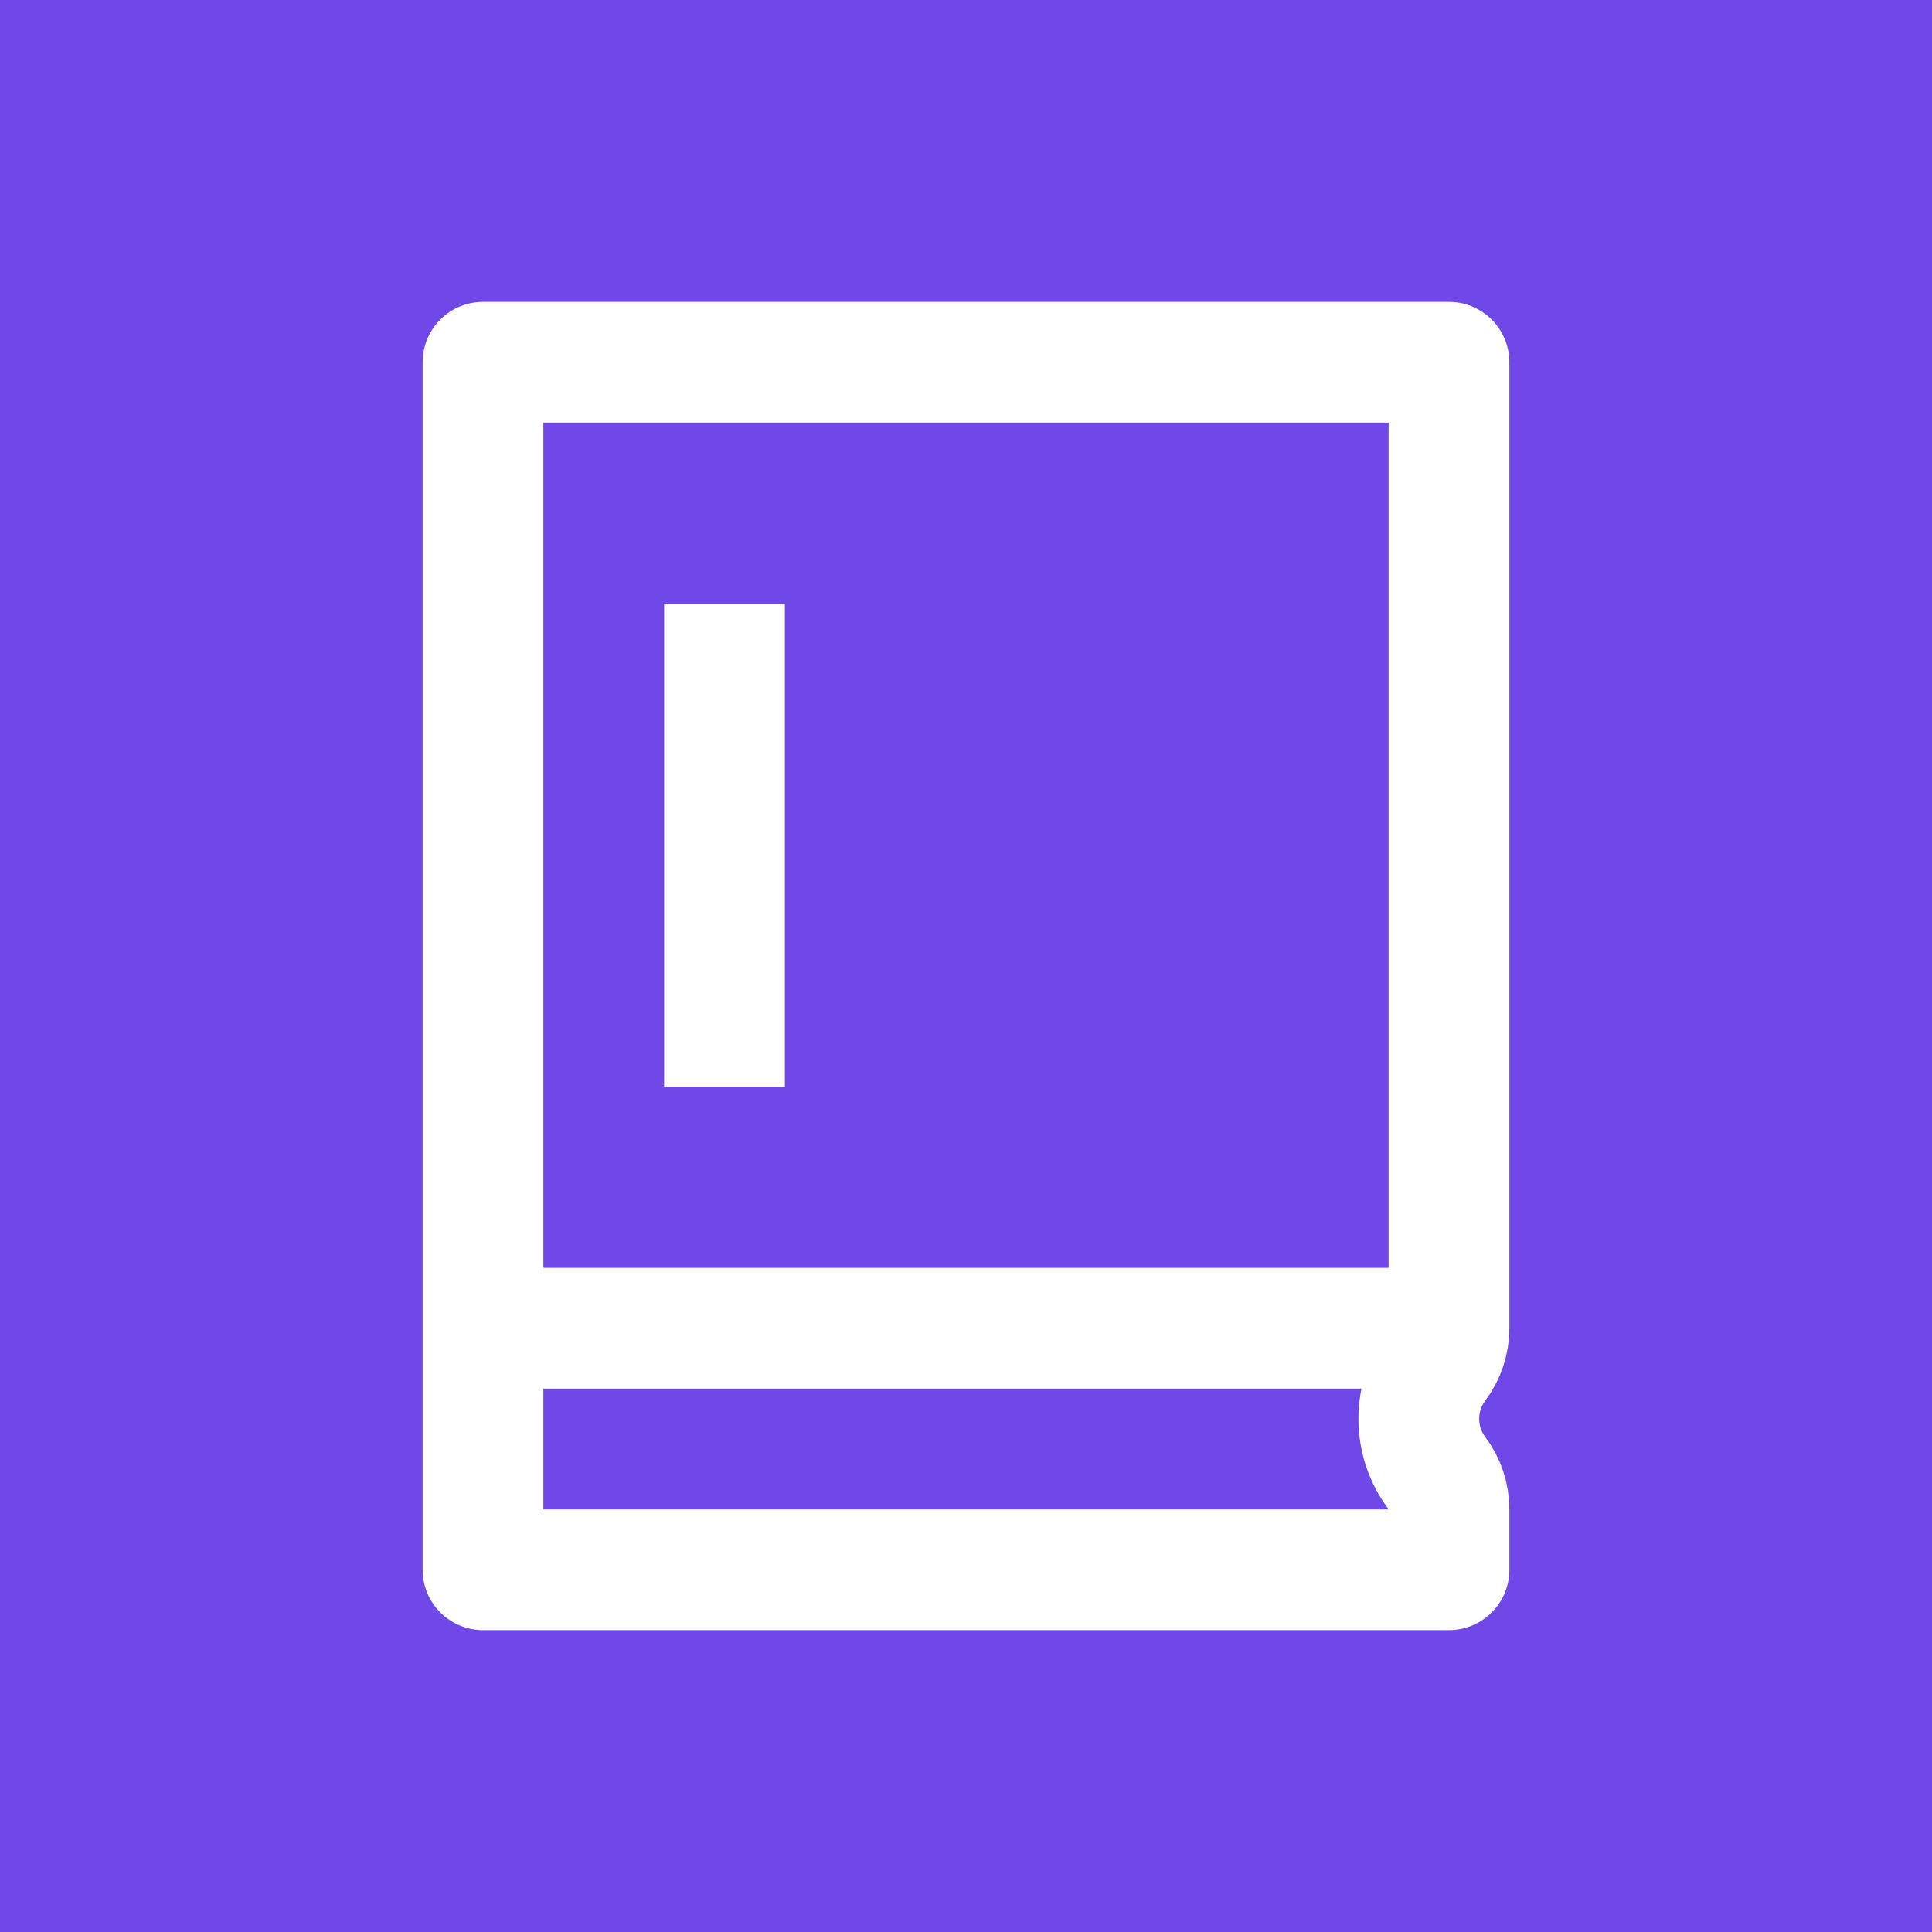
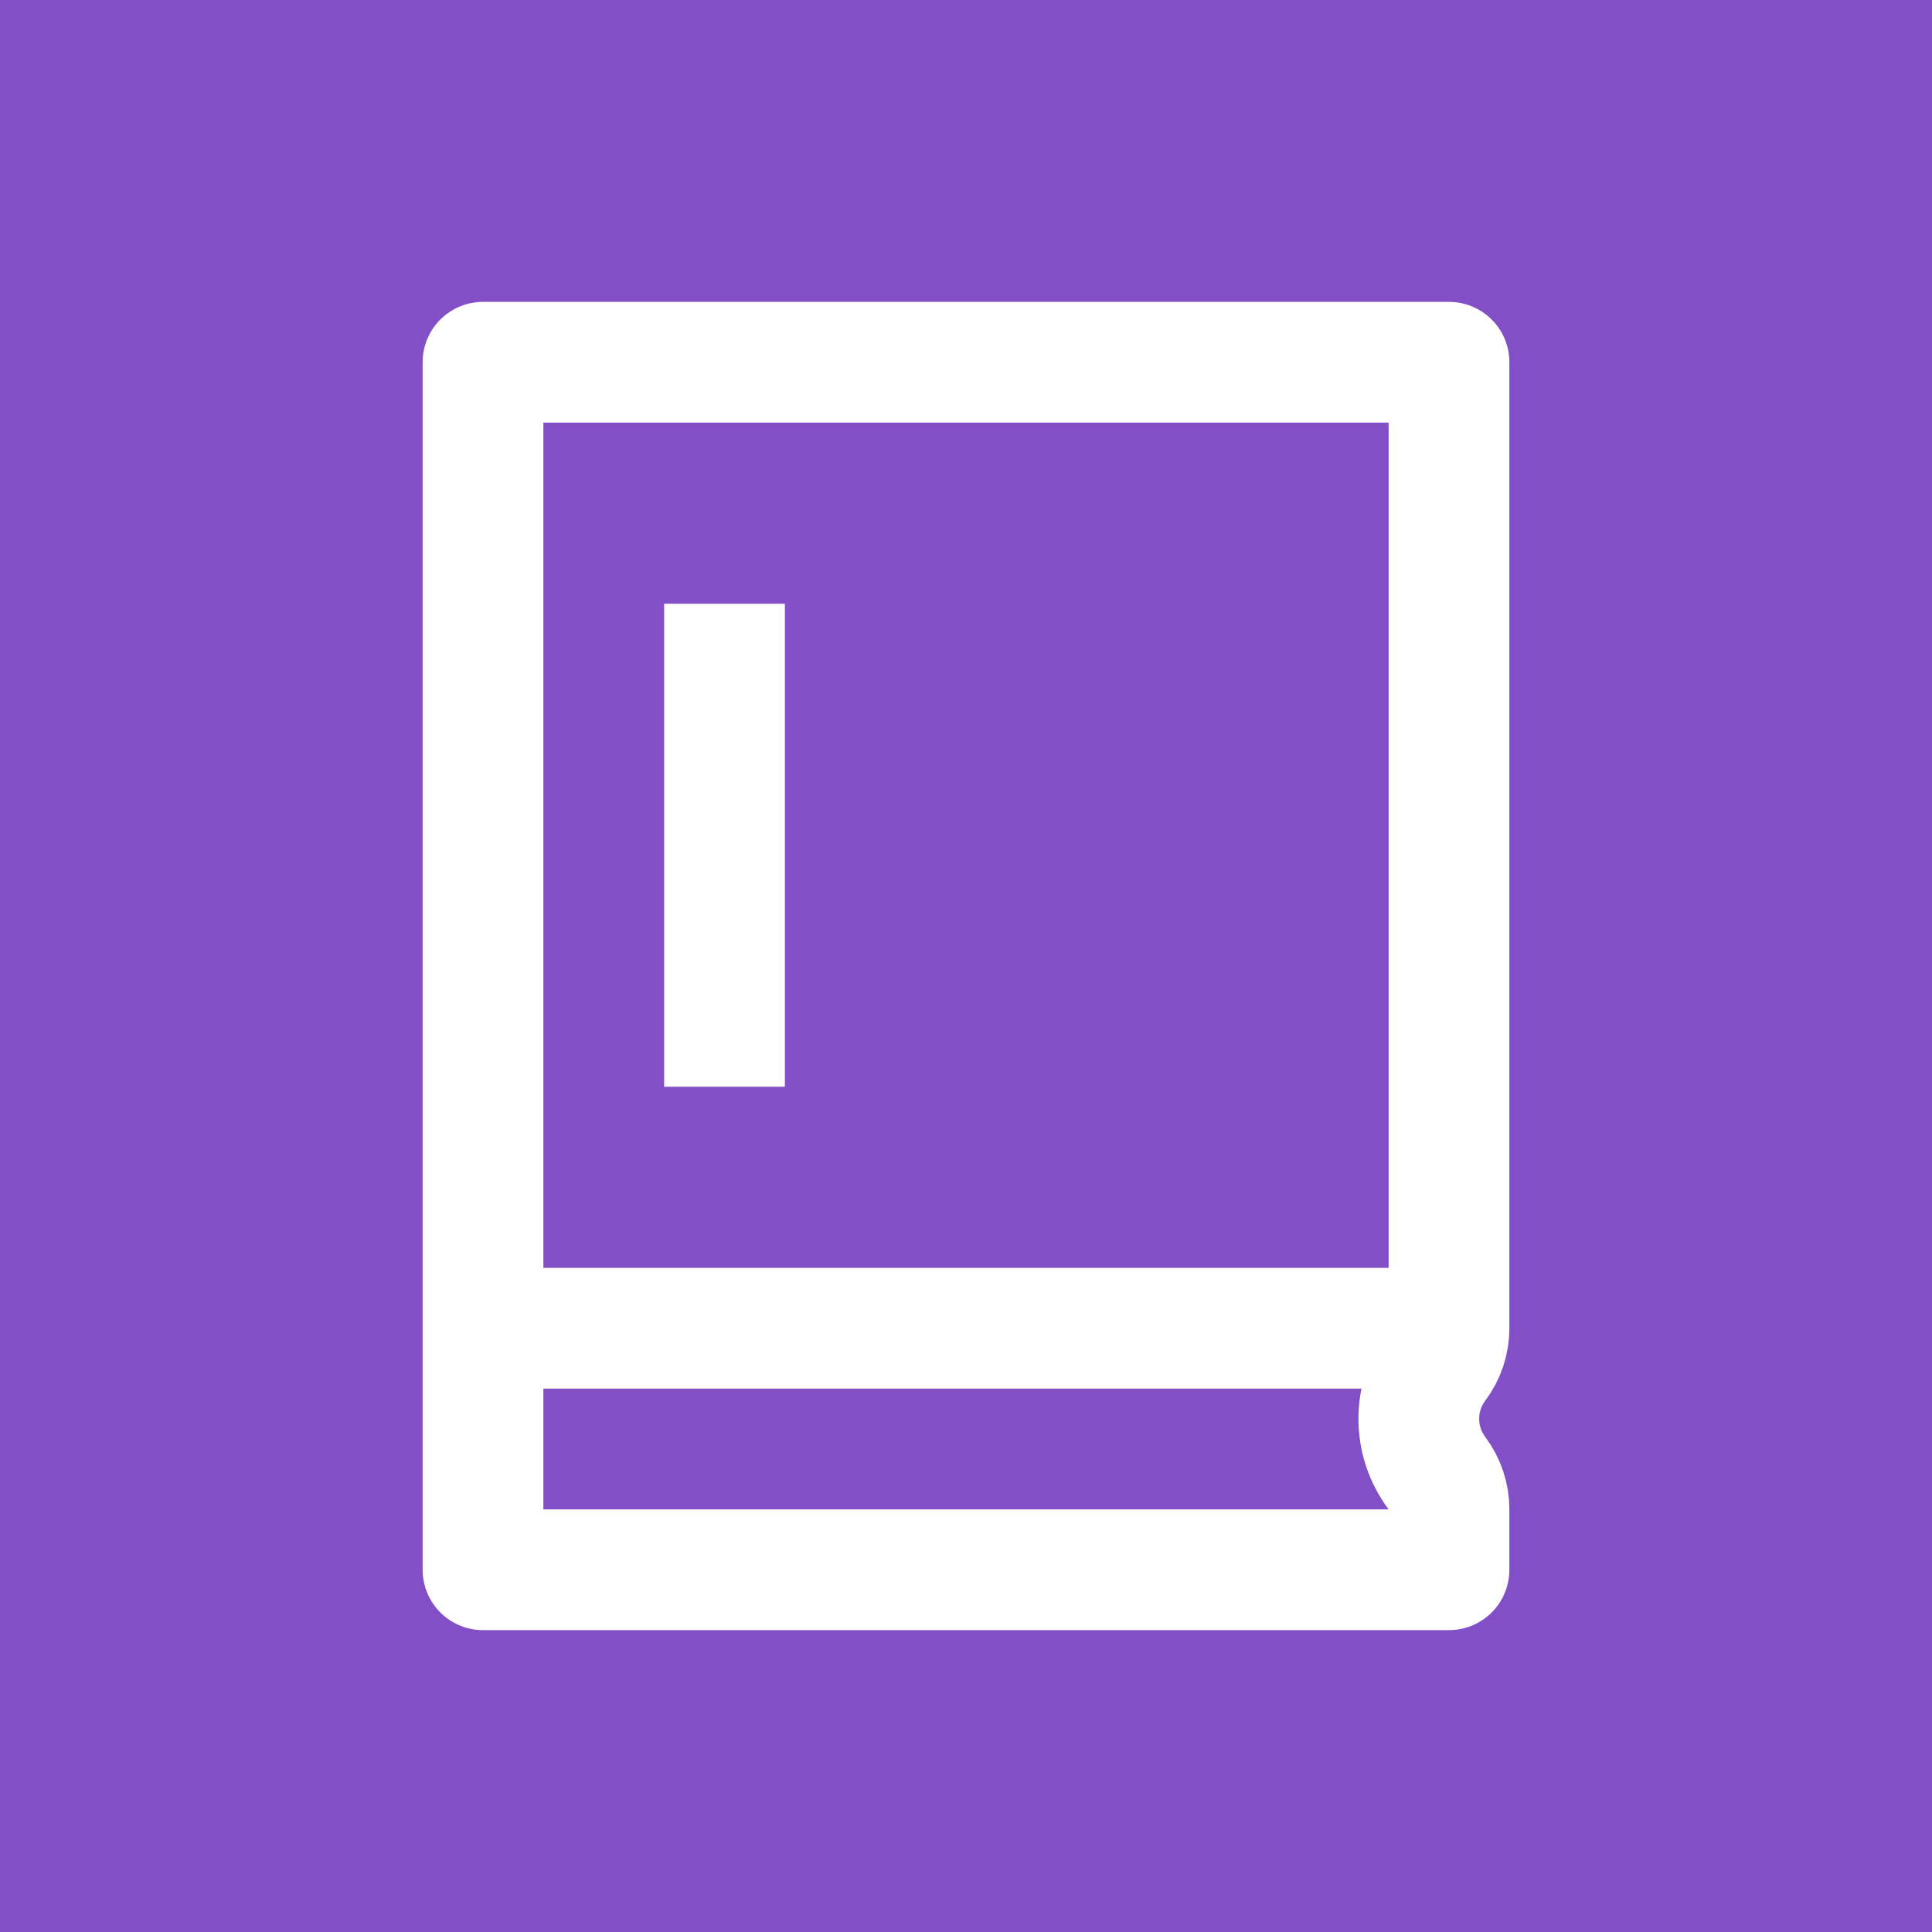
<svg xmlns="http://www.w3.org/2000/svg" viewBox="0 0 32 32">
-   <rect width="32" height="32" fill="#7048e8" />
+   <rect width="32" height="32" fill="#824fc7" />
  <g transform="translate(4 4)" color="#ffffff" fill="none" stroke="currentColor" stroke-width="2" stroke-linecap="butt" stroke-linejoin="round">
    <path d="M4 18L4 2L20 2L20 18C20 18.216 19.93 18.427 19.8 18.6C19.605 18.86 19.5 19.175 19.5 19.5C19.5 19.825 19.605 20.14 19.8 20.4C19.93 20.573 20 20.784 20 21L20 22L4 22L4 18L20 18M8 6L8 14" fill="none" />
  </g>
</svg>
